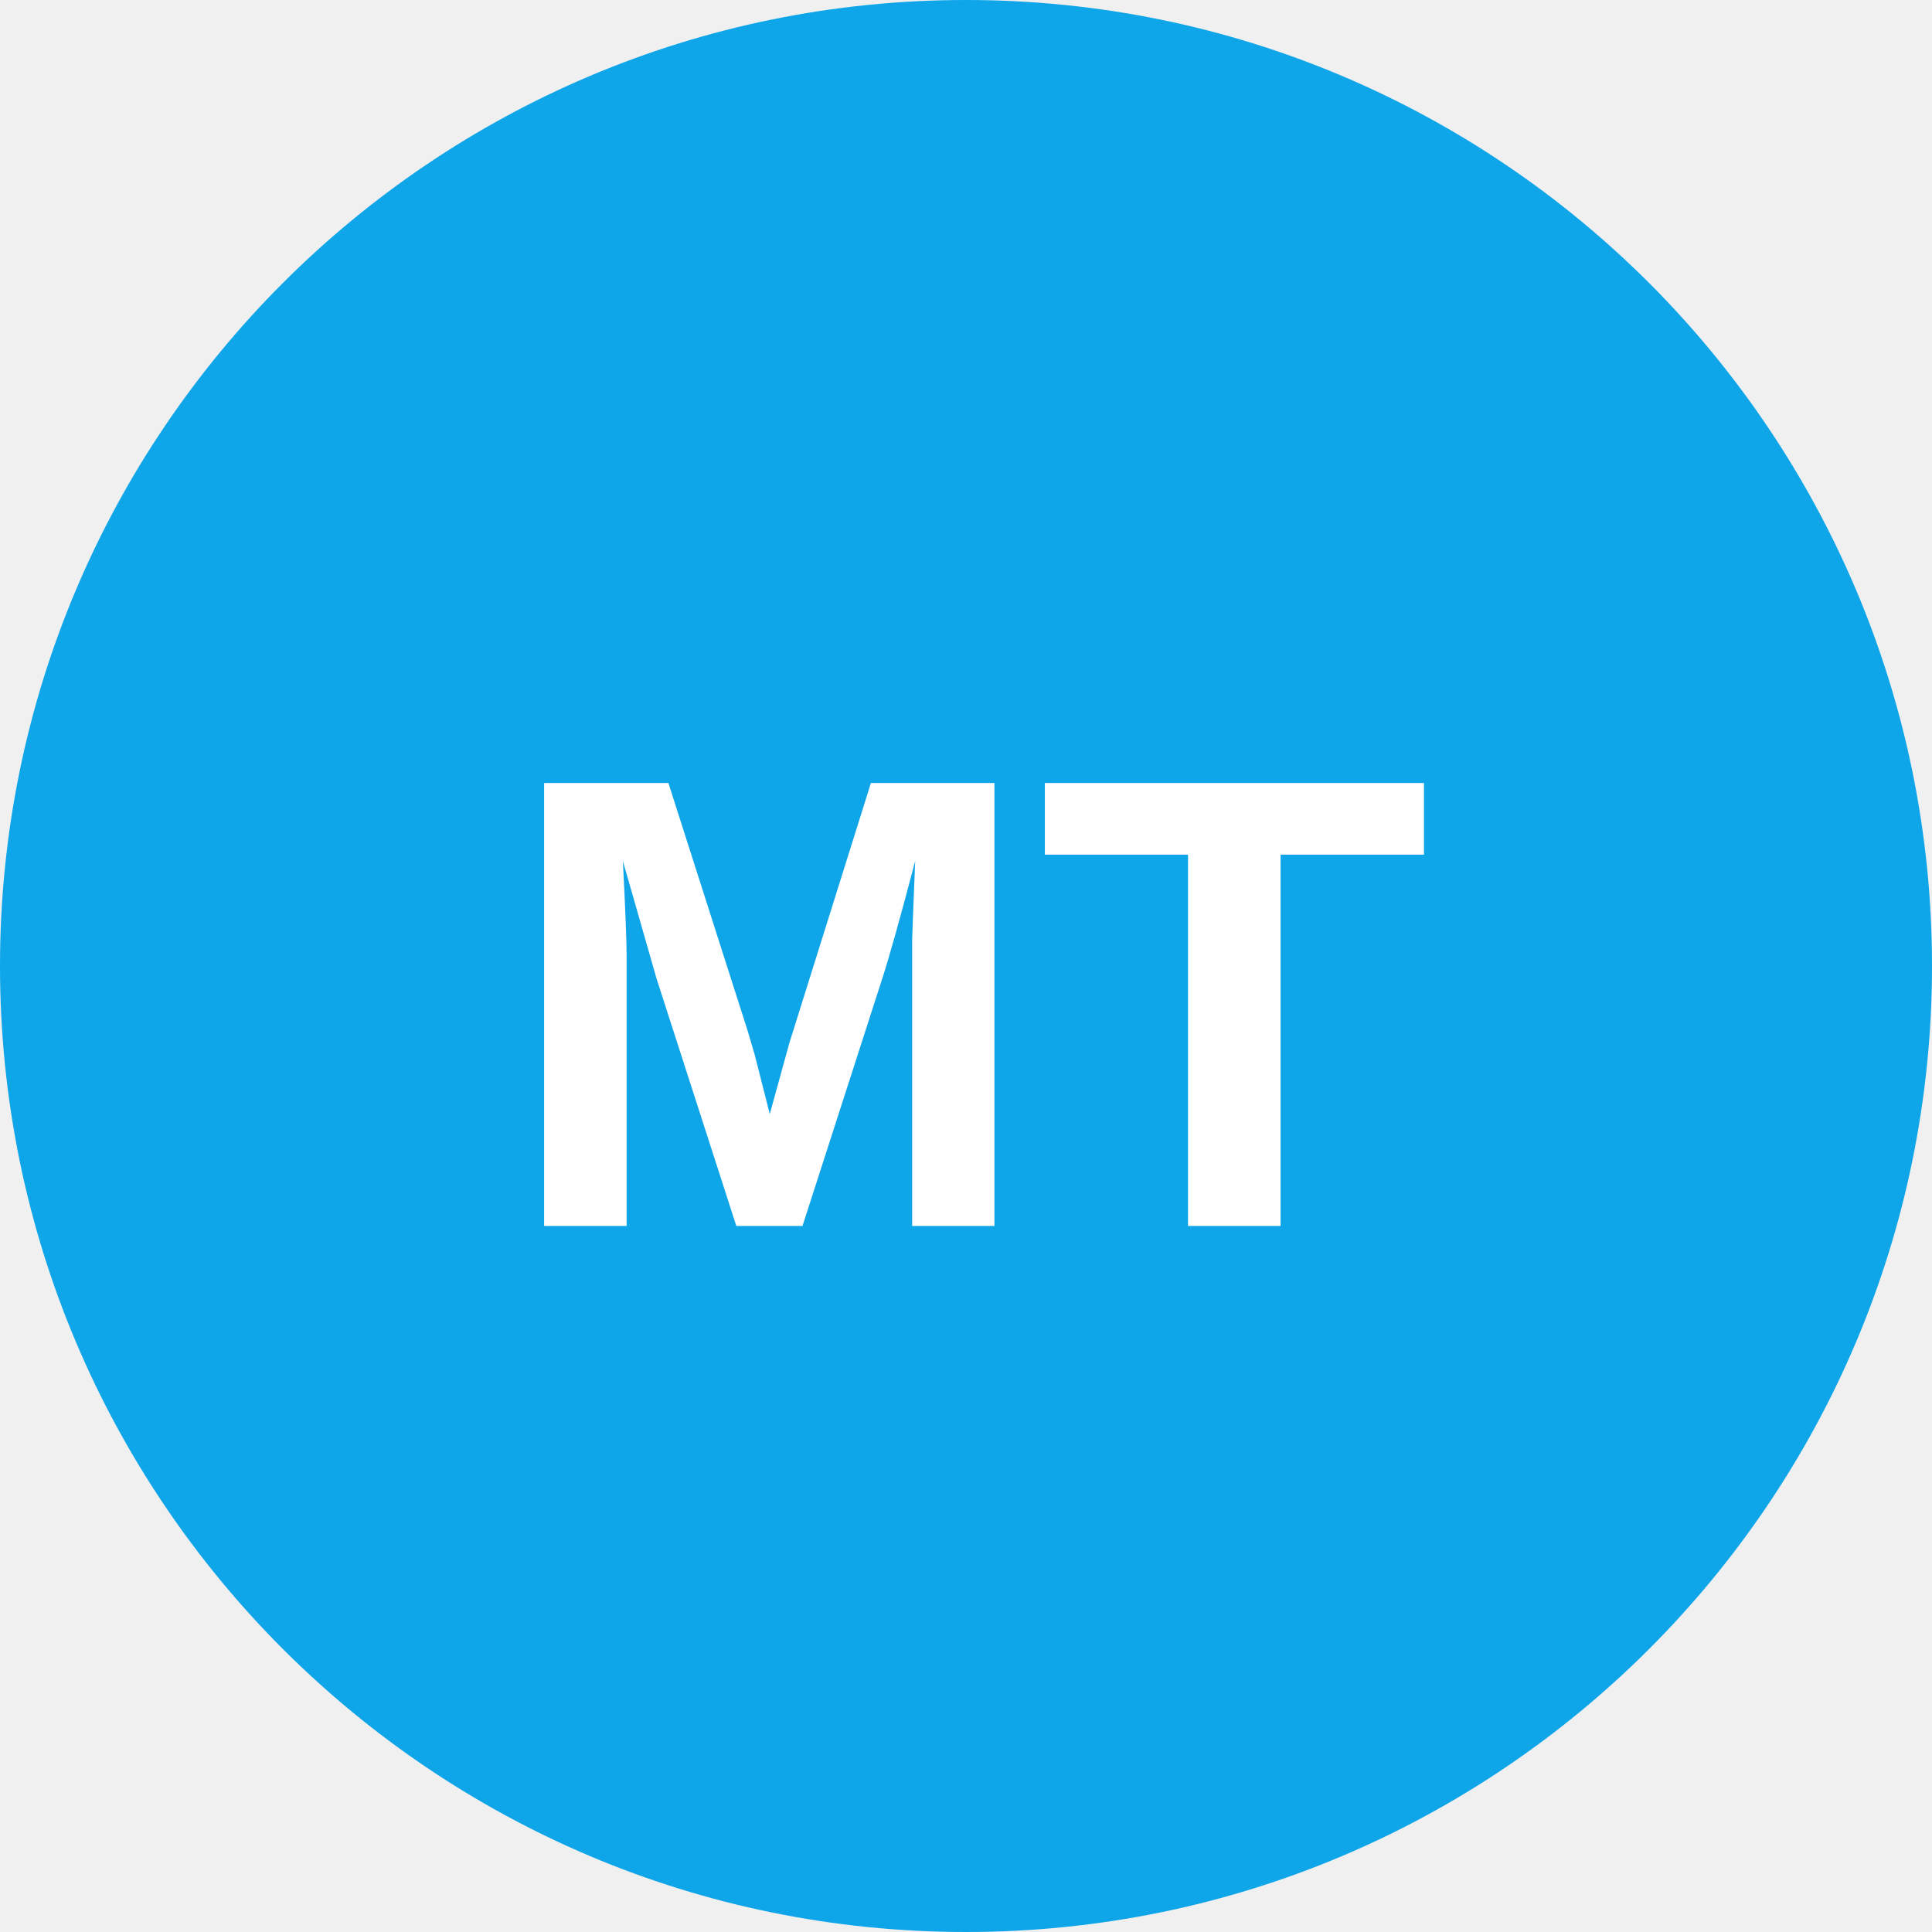
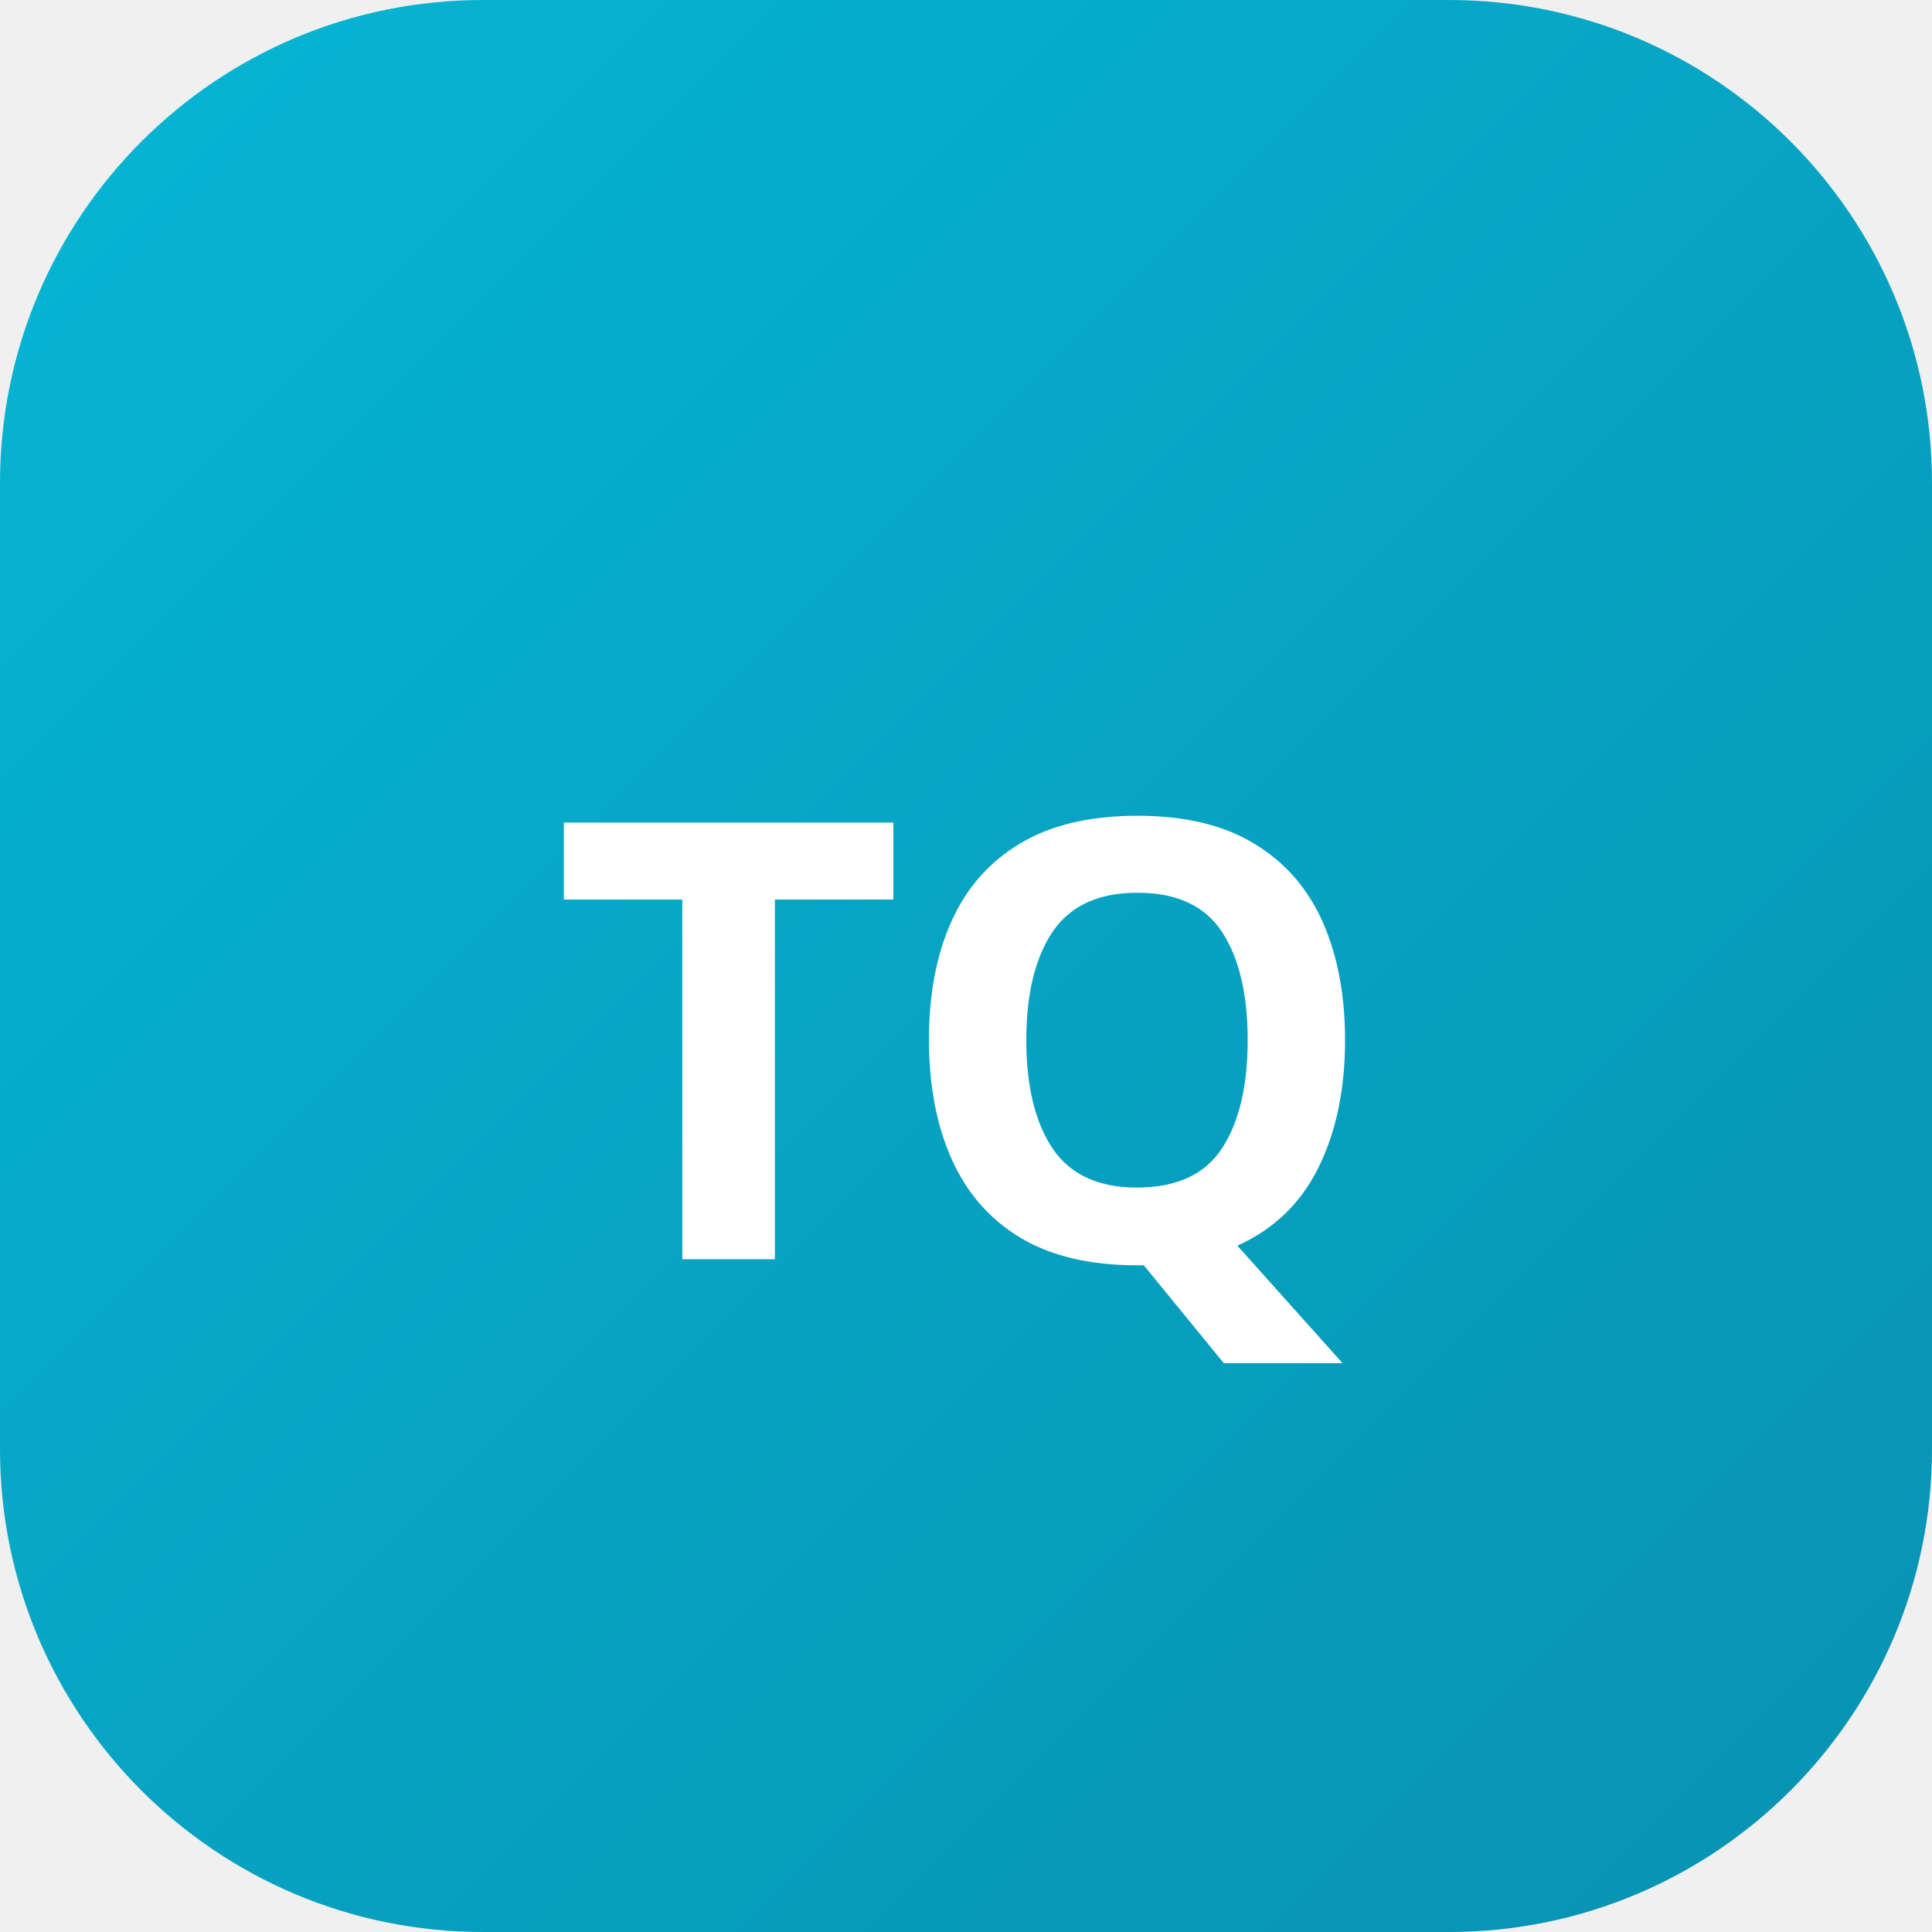
<svg xmlns="http://www.w3.org/2000/svg" width="120" height="120" viewBox="0 0 120 120">
-   <rect width="120" height="120" rx="60" fill="#0ea5e9" />
-   <text x="50%" y="54%" font-family="Arial, sans-serif" font-size="40" font-weight="bold" fill="#ffffff" dominant-baseline="middle" text-anchor="middle">MT</text>
+   <defs>
+     <linearGradient id="g3" x1="0%" y1="0%" x2="100%" y2="100%">
+       <stop offset="0%" stop-color="#06b6d4" />
+       <stop offset="100%" stop-color="#0891b2" />
+     </linearGradient>
+   </defs>
+   <rect width="120" height="120" rx="30" fill="url(#g3)" />
+   <text x="50%" y="54%" font-family="system-ui, sans-serif" font-size="38" font-weight="800" fill="#ffffff" dominant-baseline="middle" text-anchor="middle">TQ</text>
</svg>
